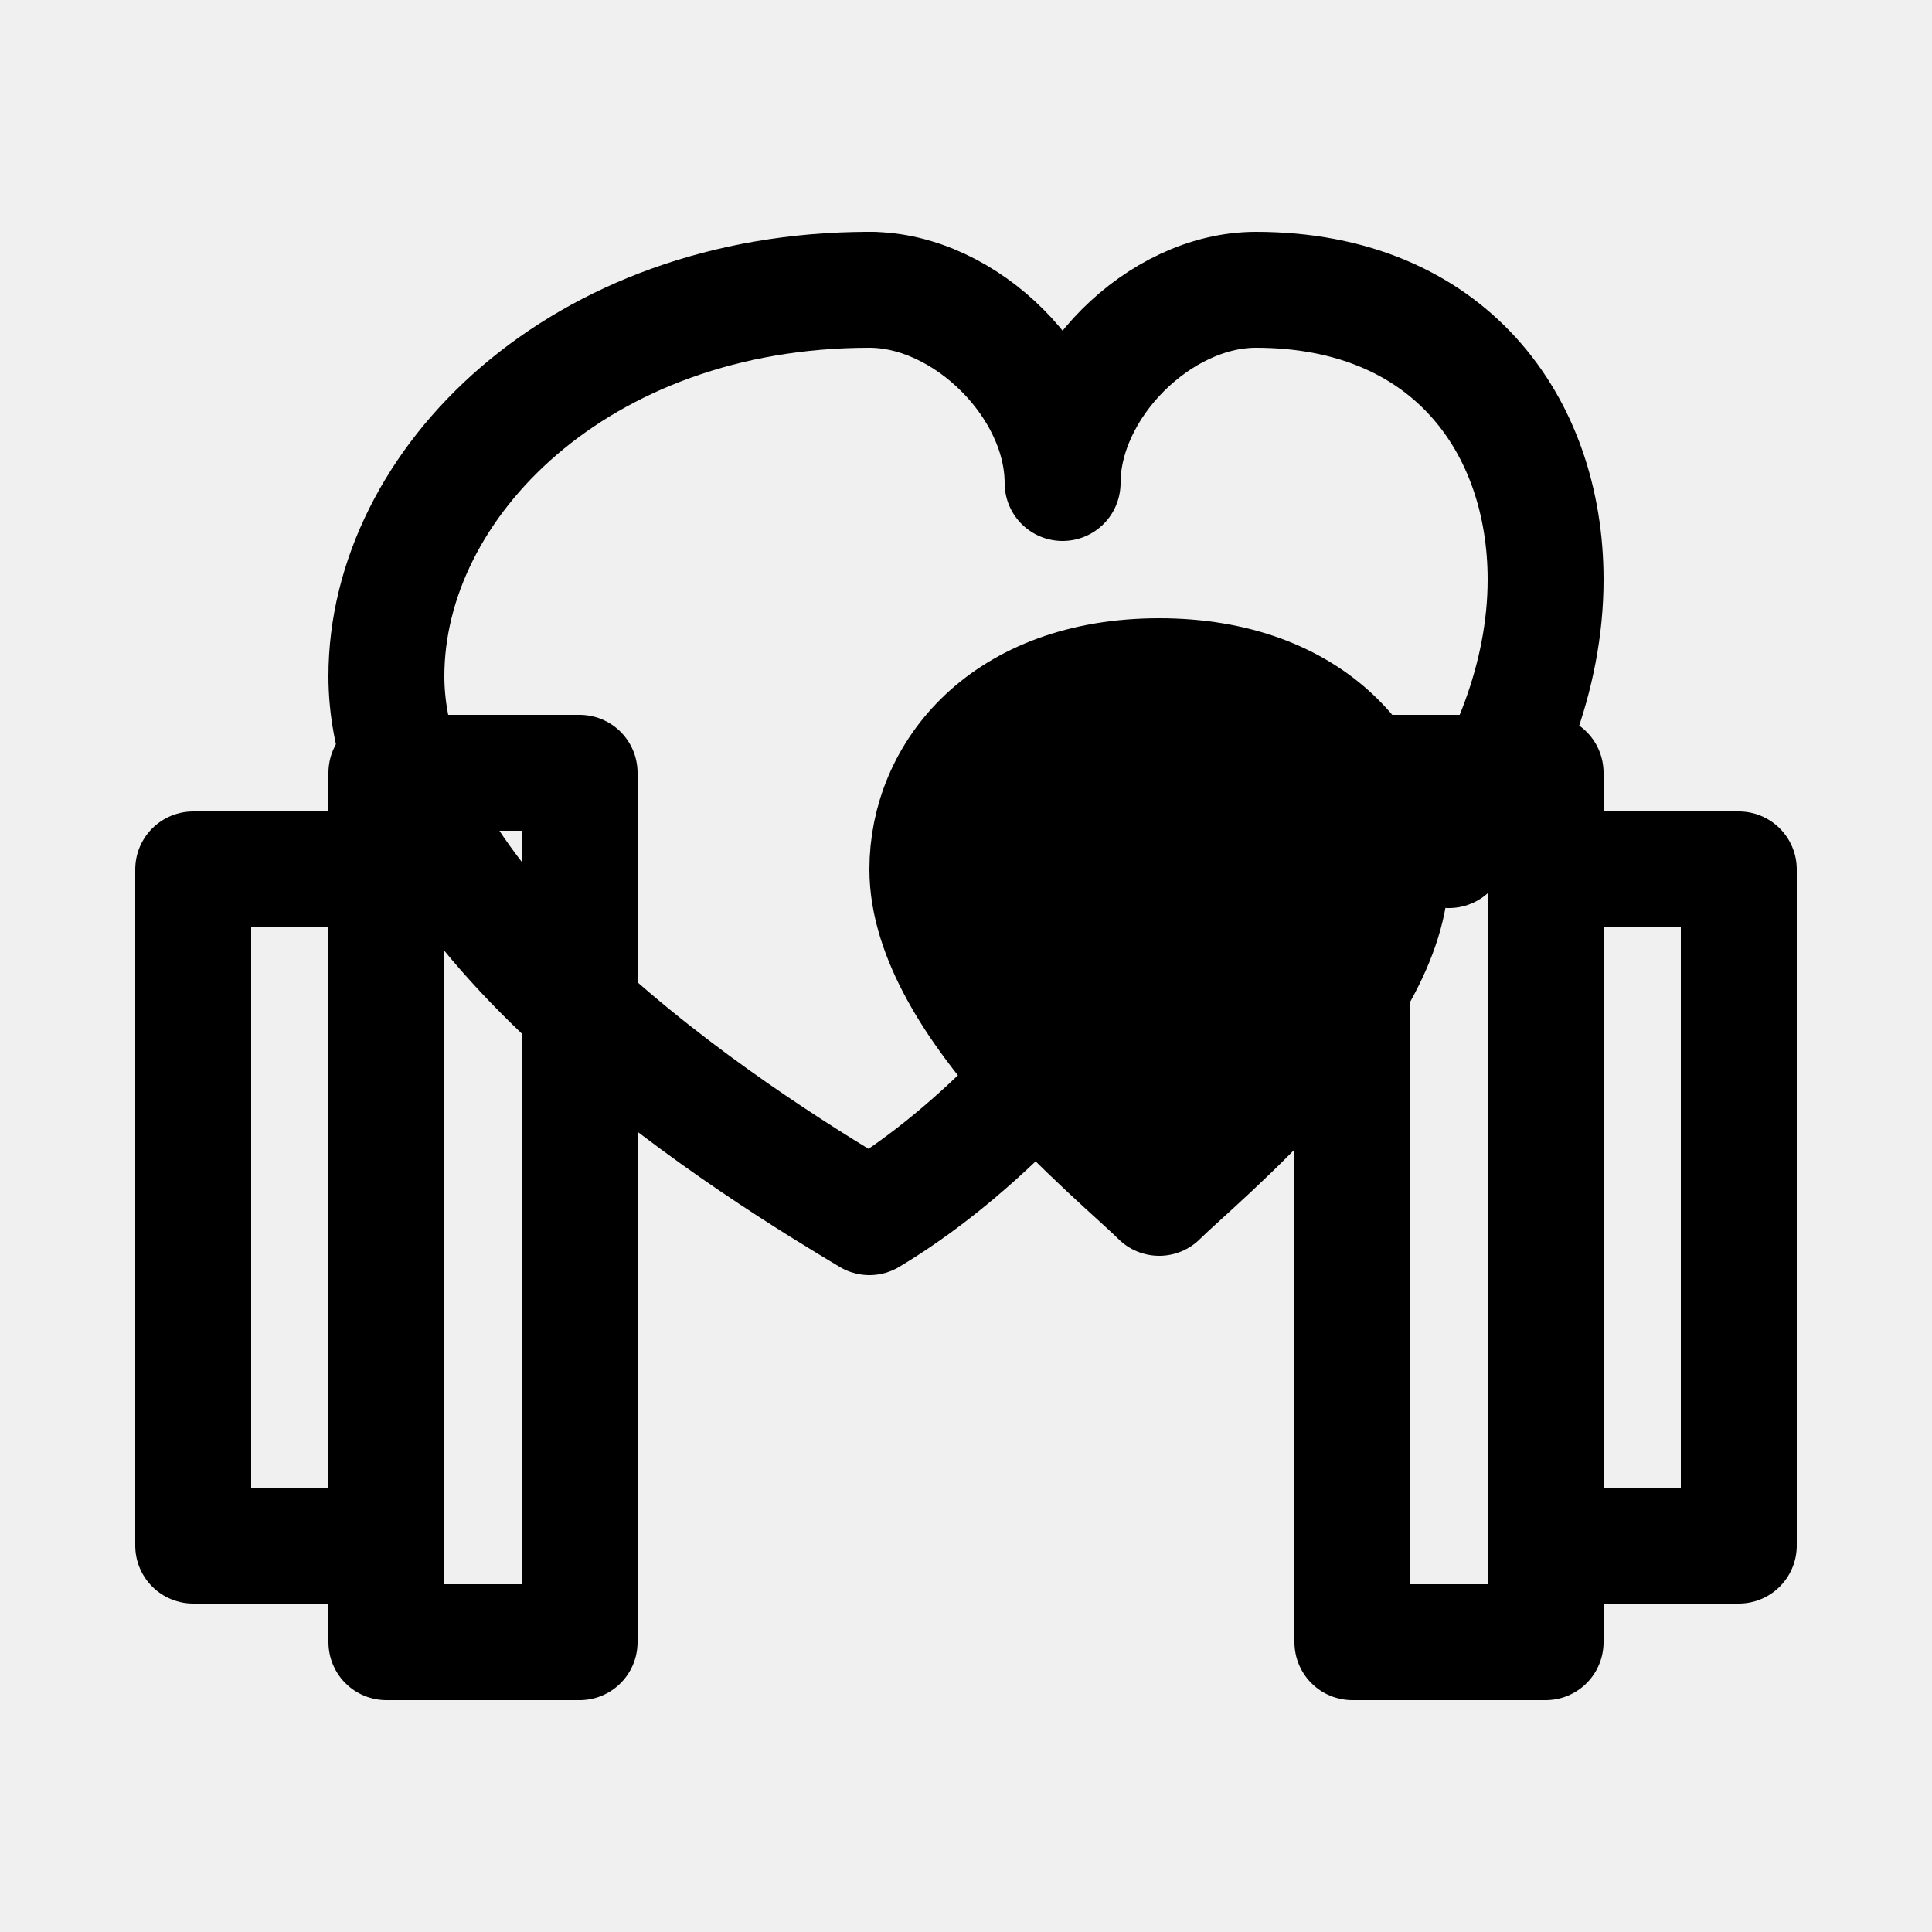
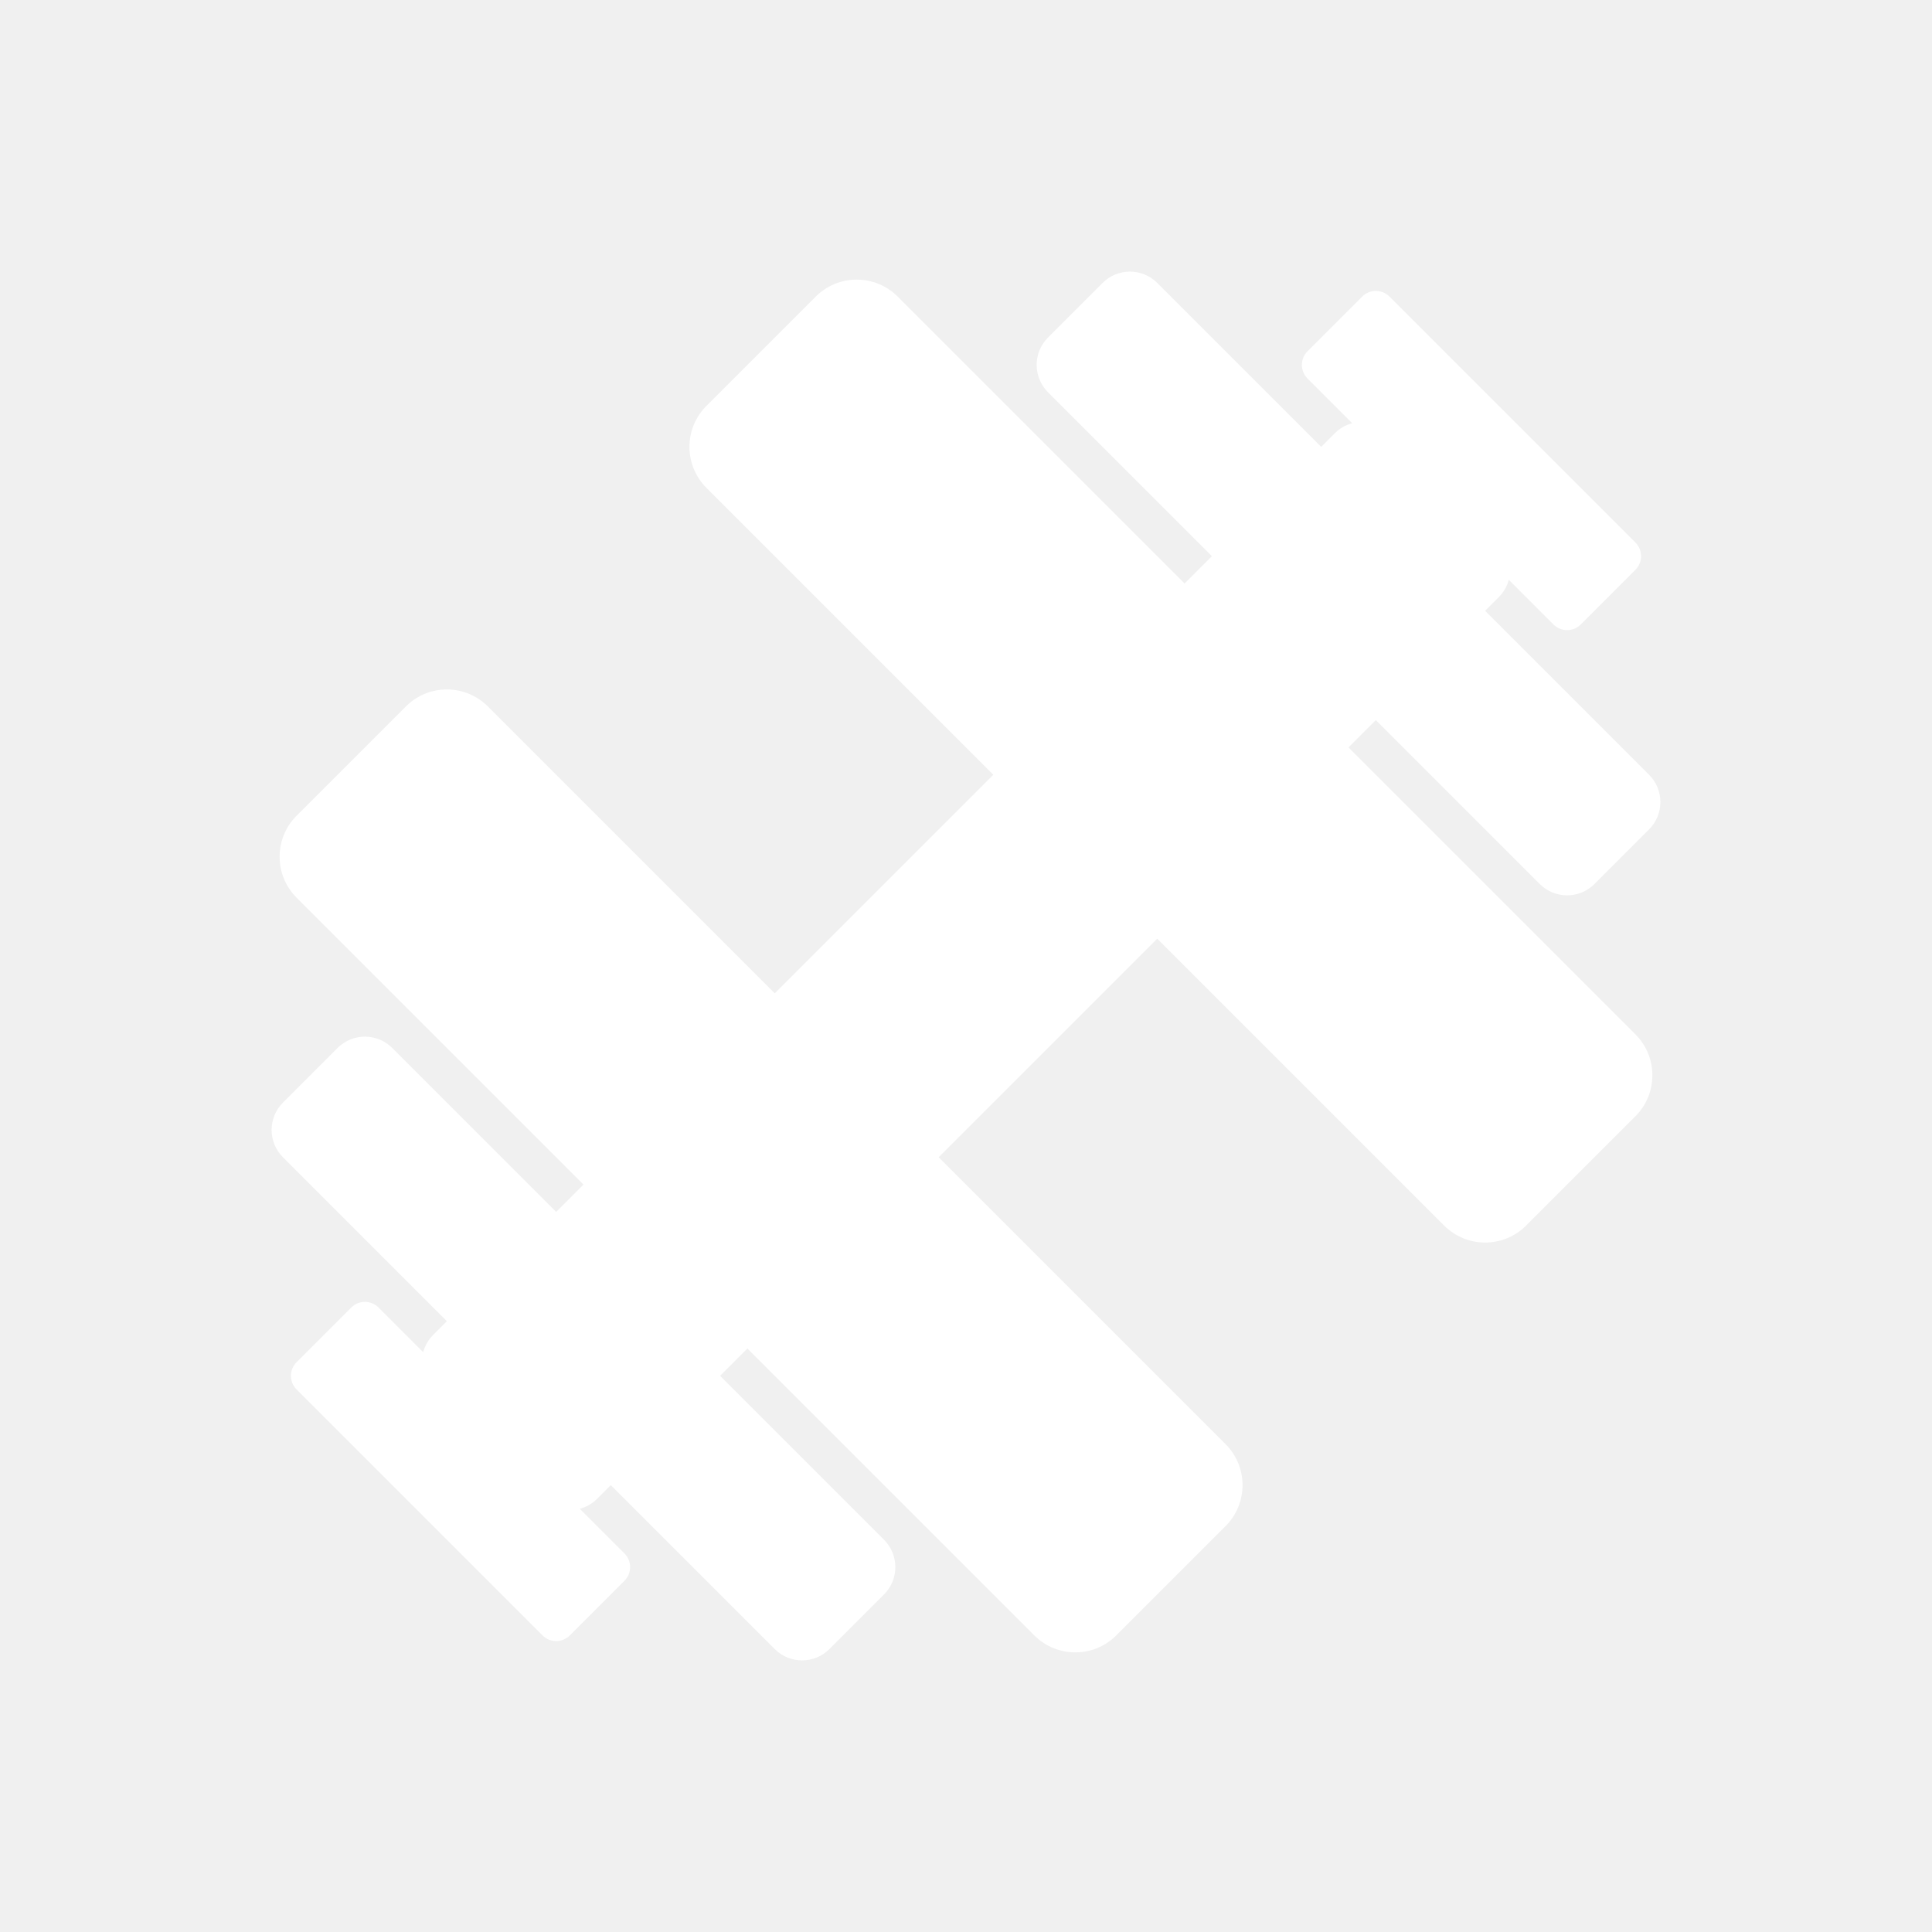
<svg xmlns="http://www.w3.org/2000/svg" viewBox="0 0 100 100" fill="none">
-   <defs>
-     <linearGradient id="logoGrad" x1="0%" y1="0%" x2="0%" y2="100%">
-       <stop offset="0%" stopColor="#38bdf8" />
-       <stop offset="100%" stopColor="#a855f7" />
-     </linearGradient>
-   </defs>
-   <rect x="10" y="45" width="10" height="35" stroke="url(#logoGrad)" stroke-width="6" stroke-linejoin="round" />
-   <rect x="20" y="40" width="10" height="45" stroke="url(#logoGrad)" stroke-width="6" stroke-linejoin="round" />
-   <rect x="70" y="40" width="10" height="45" stroke="url(#logoGrad)" stroke-width="6" stroke-linejoin="round" />
-   <rect x="80" y="45" width="10" height="35" stroke="url(#logoGrad)" stroke-width="6" stroke-linejoin="round" />
-   <line x1="30" y1="55" x2="70" y2="55" stroke="url(#logoGrad)" stroke-width="6" />
-   <line x1="30" y1="65" x2="70" y2="65" stroke="url(#logoGrad)" stroke-width="6" />
-   <path d="M 45 15 C 30 15 20 25 20 35 C 20 48 40 60 45 63 C 50 60 55 55 60 48" stroke="url(#logoGrad)" stroke-width="6" stroke-linecap="round" stroke-linejoin="round" />
-   <path d="M 45 15 C 50 15 55 20 55 25 C 55 20 60 15 65 15 C 75 15 80 22 80 30 C 80 35 78 40 75 44" stroke="url(#logoGrad)" stroke-width="6" stroke-linecap="round" stroke-linejoin="round" />
-   <path d="M 60 35 C 52 35 48 40 48 45 C 48 52 58 60 60 62 C 62 60 72 52 72 45 C 72 40 68 35 60 35 Z" stroke="url(#logoGrad)" stroke-width="6" stroke-linecap="round" stroke-linejoin="round" fill="black" />
+   <g transform="rotate(-45 50 50)" fill="#ffffff">
+     <rect x="15" y="44" width="70" height="12" rx="2" />
+     <rect x="28" y="20" width="14" height="60" rx="3" />
+     <rect x="58" y="20" width="14" height="60" rx="3" />
+     <rect x="18" y="30" width="8" height="40" rx="2" />
+     <rect x="74" y="30" width="8" height="40" rx="2" />
+     <rect x="10" y="40" width="6" height="20" rx="1" />
+     <rect x="84" y="40" width="6" height="20" rx="1" />
+   </g>
</svg>
